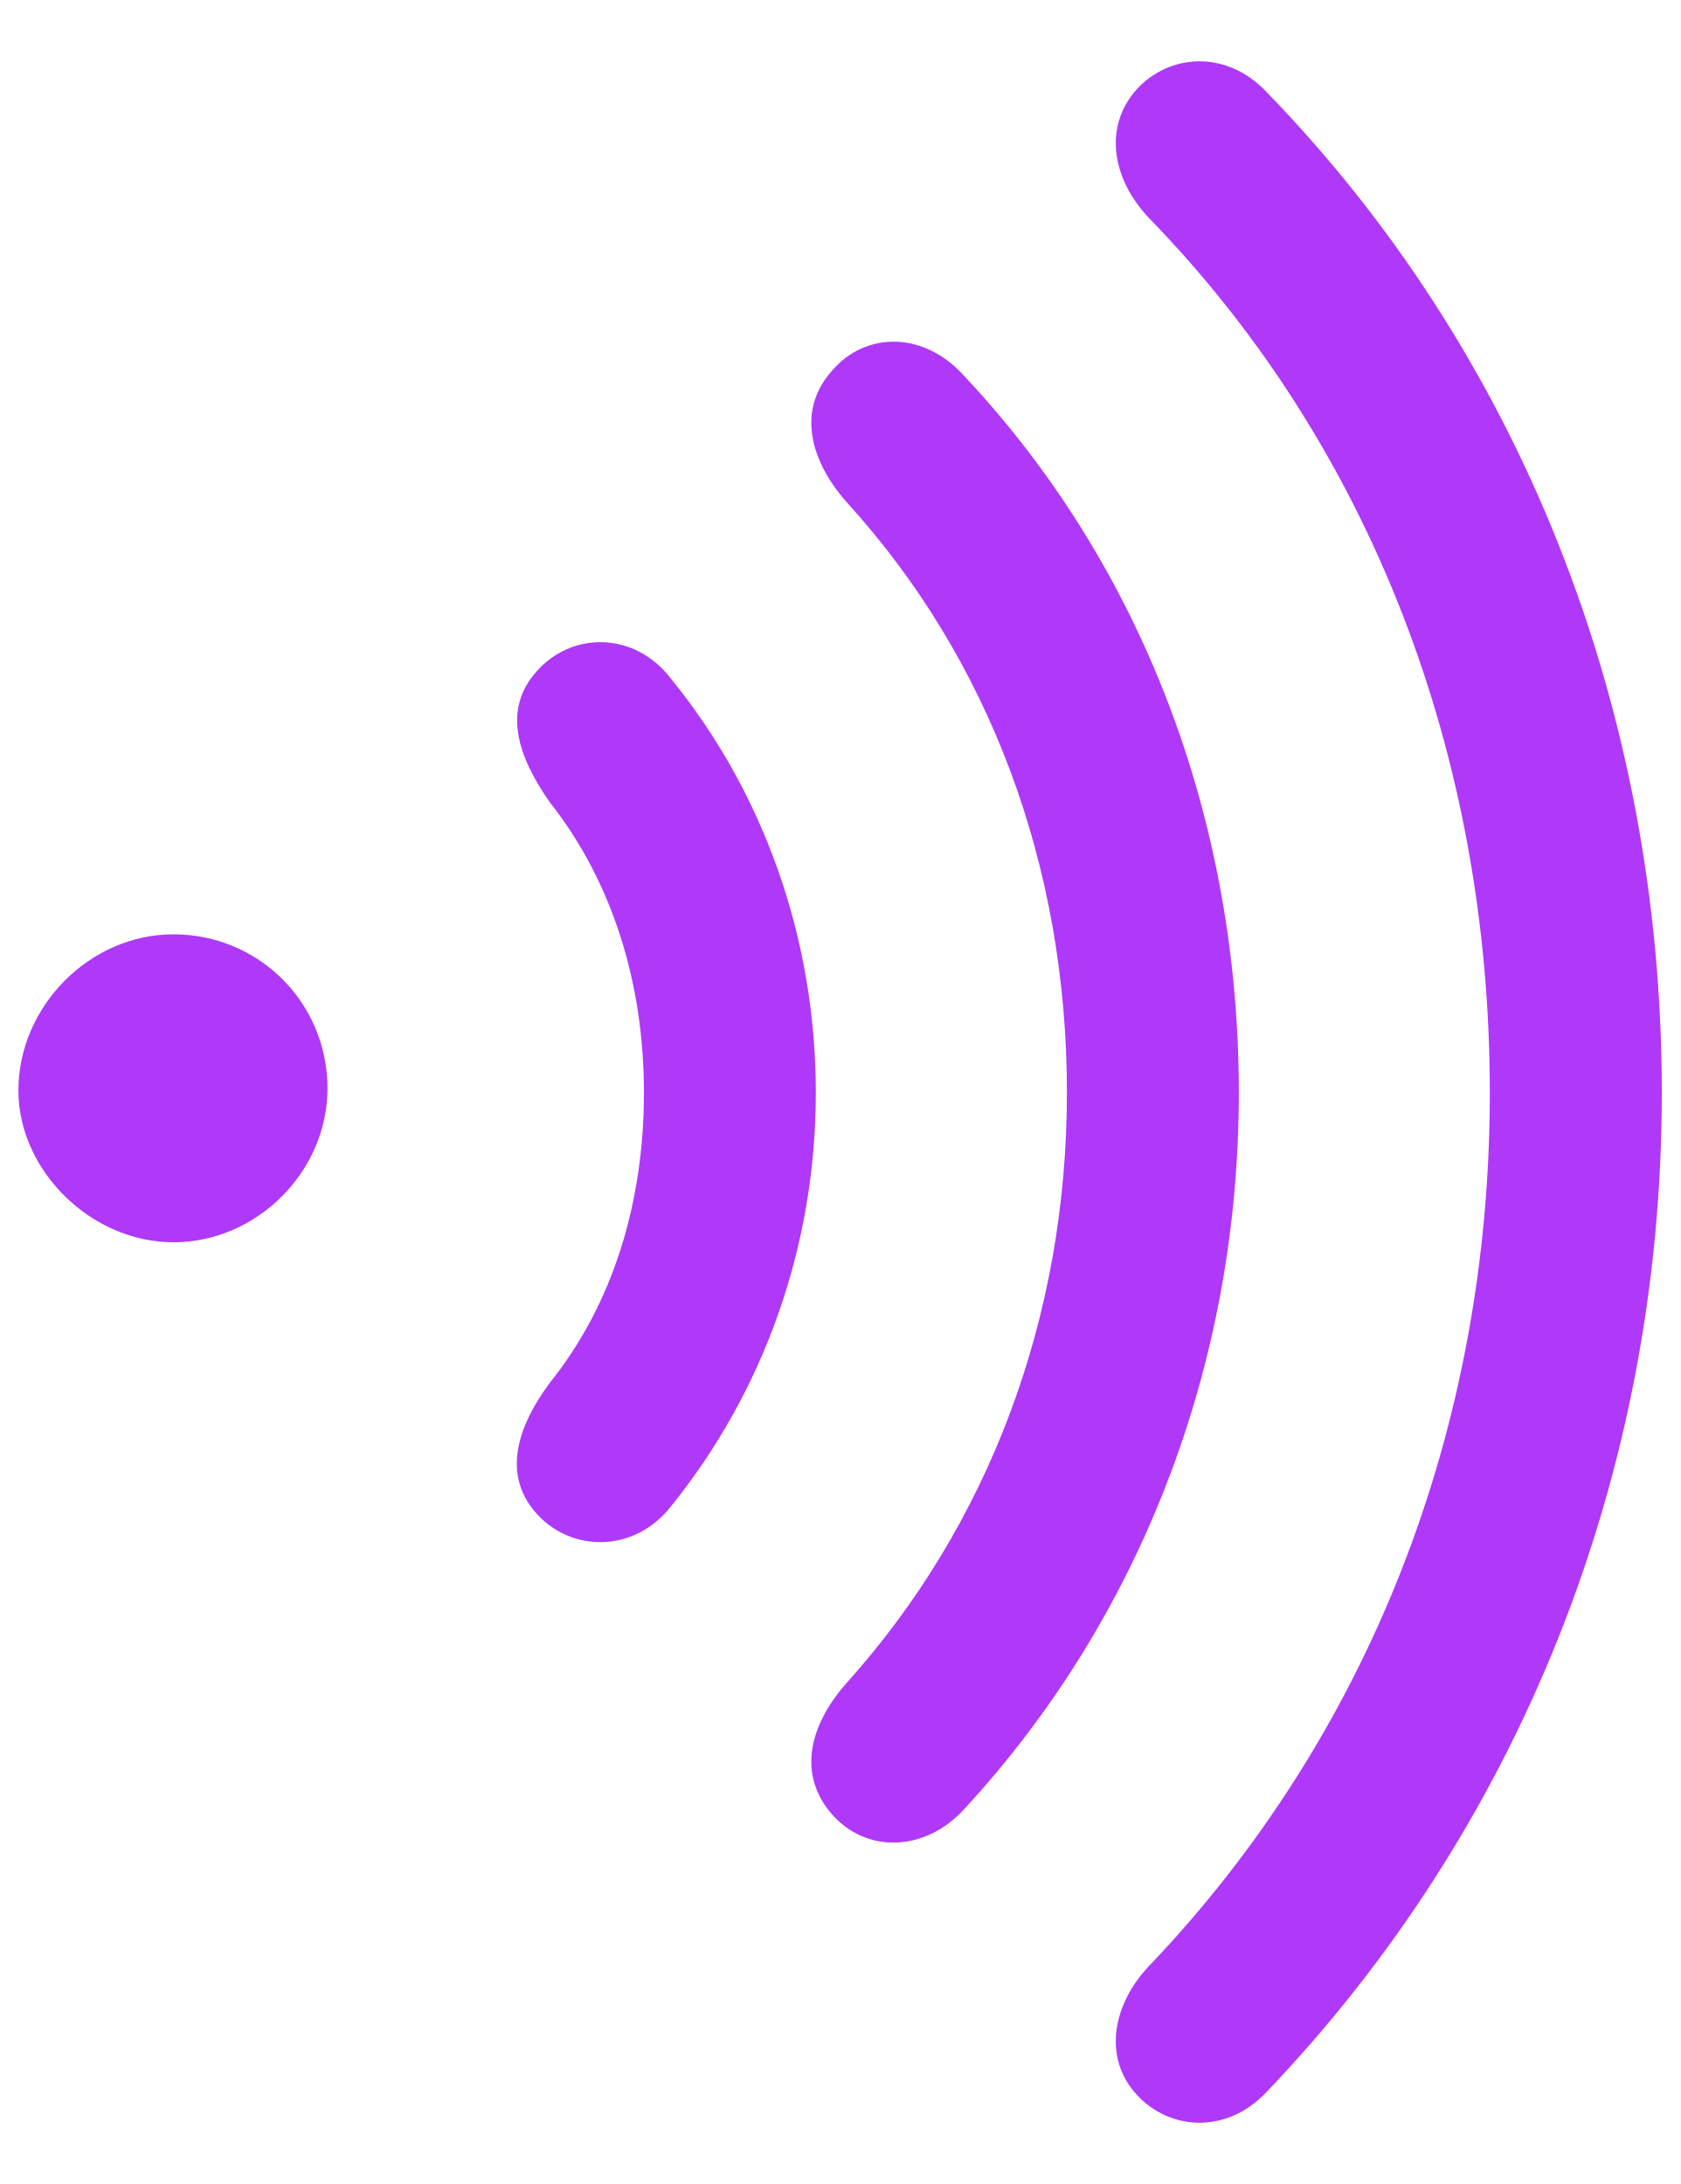
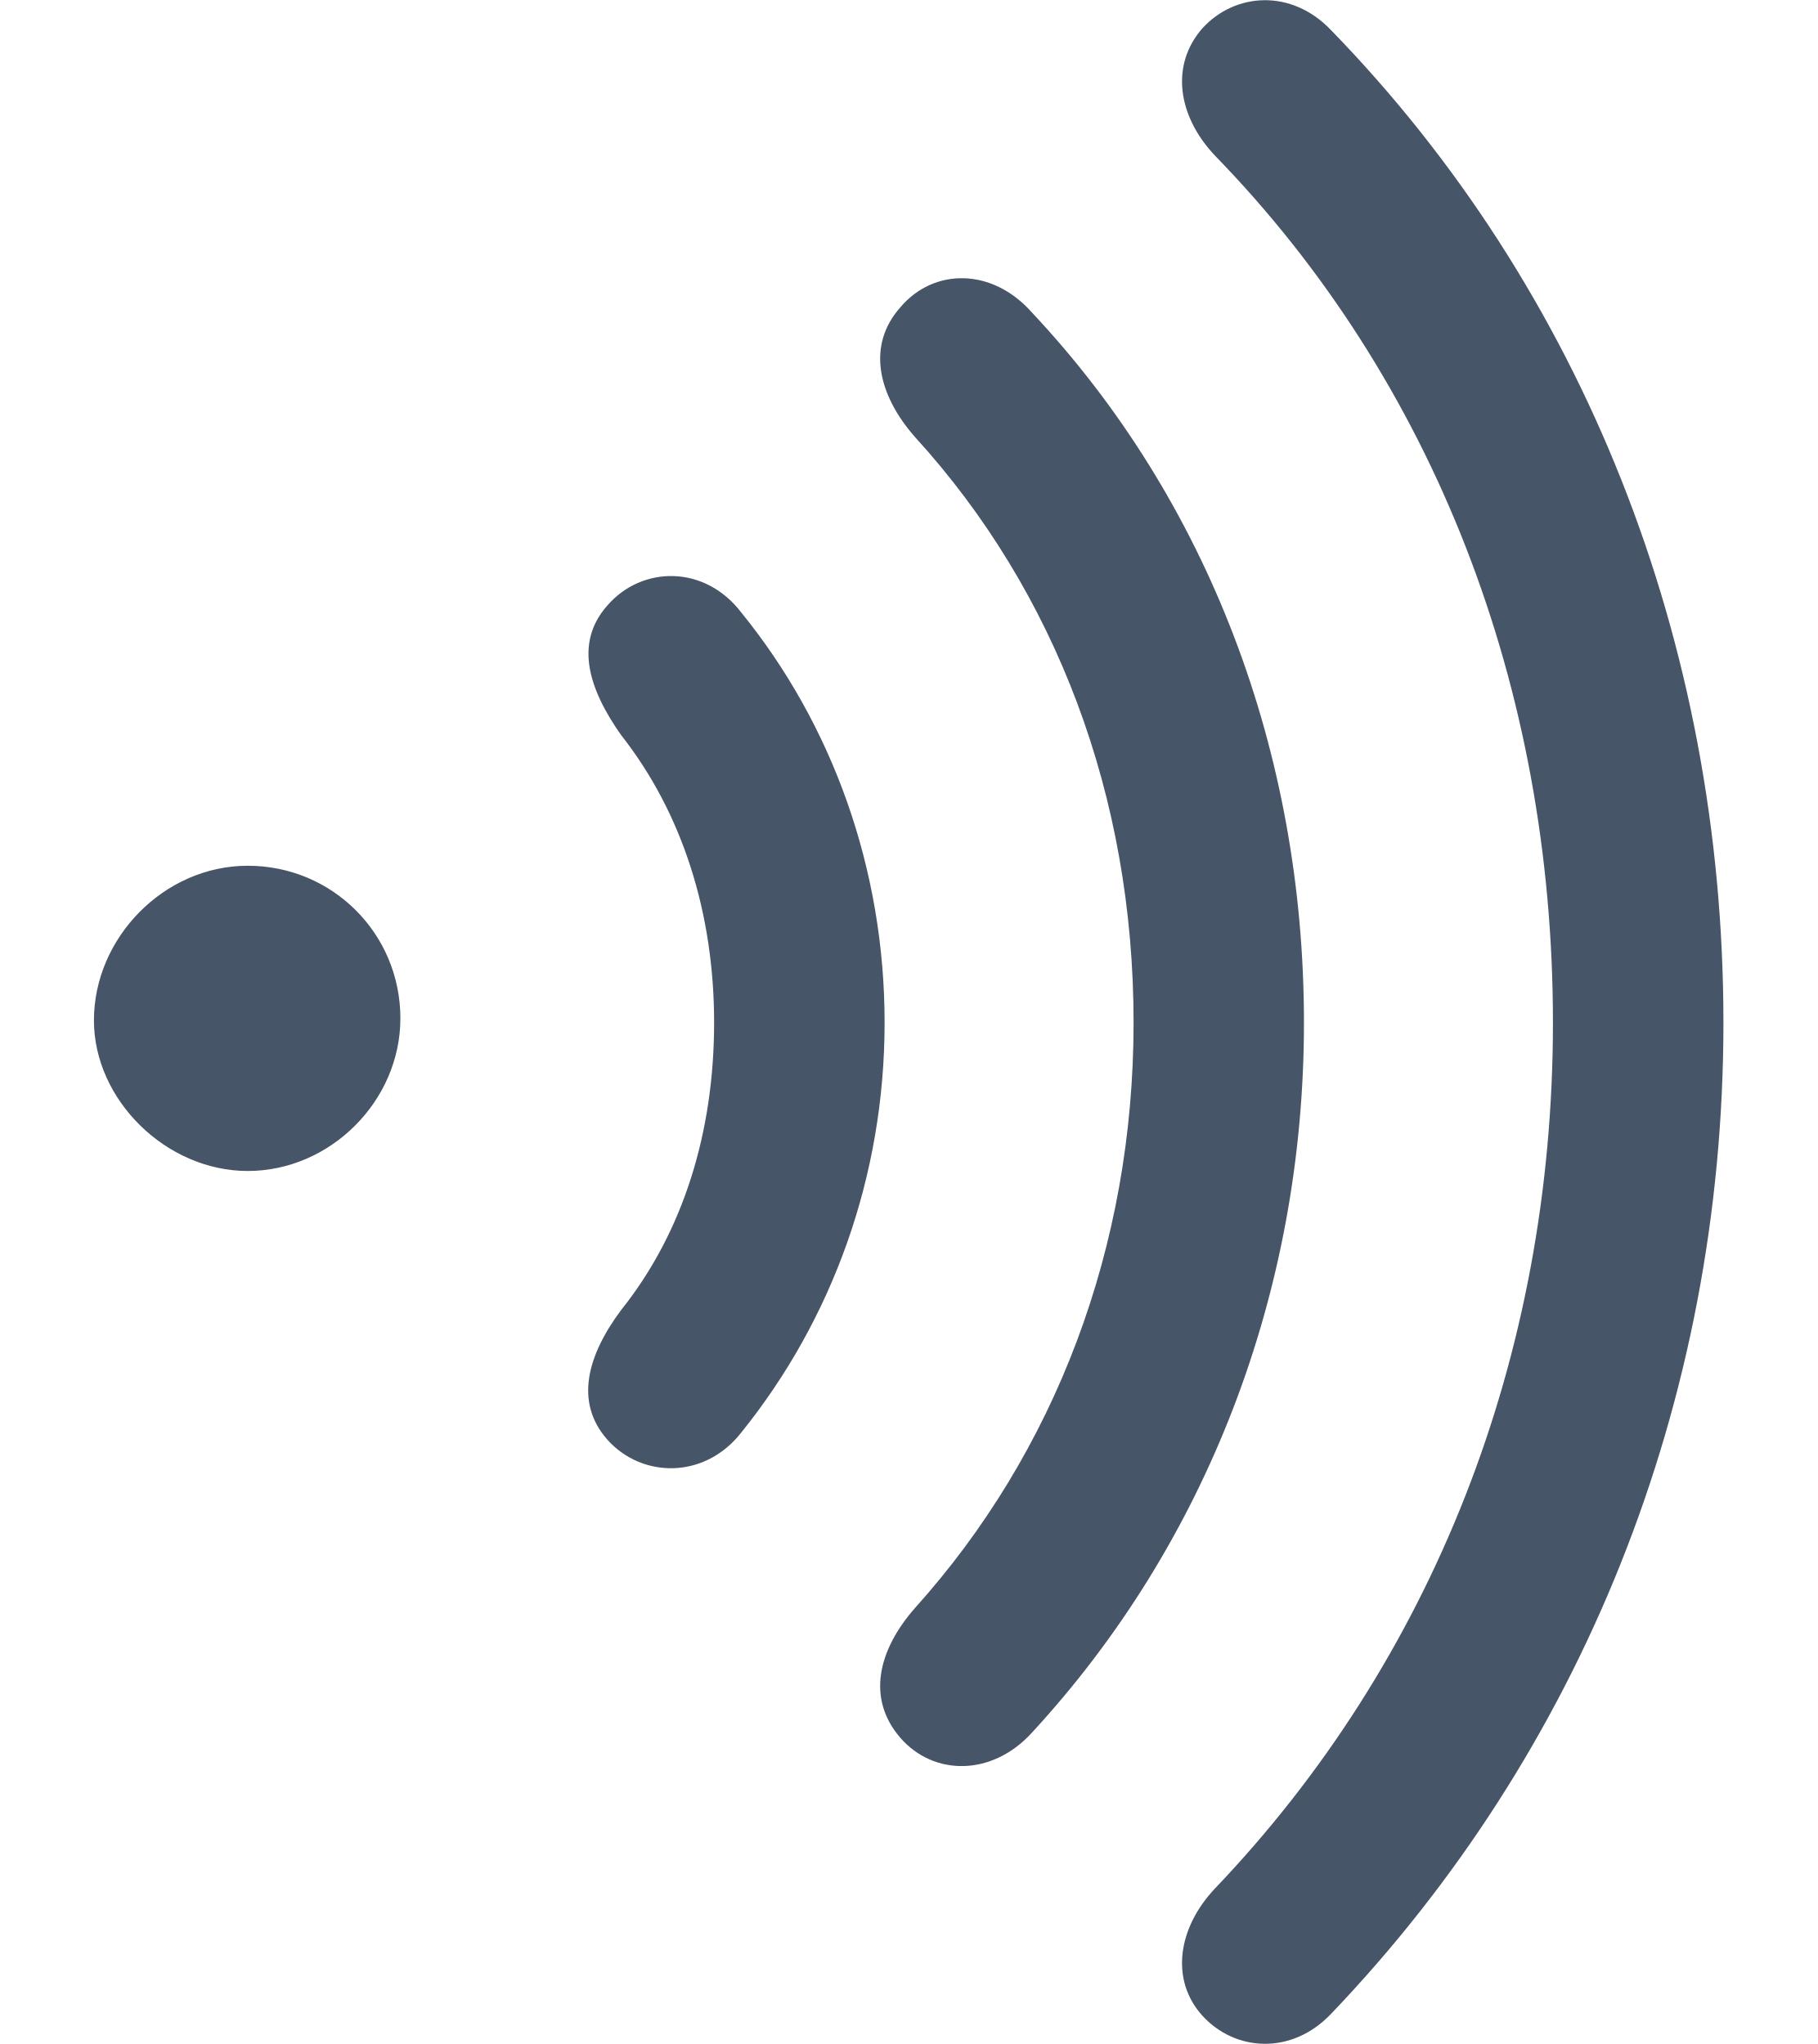
- <svg xmlns="http://www.w3.org/2000/svg" width="20" height="26" viewBox="0 0 20 26" fill="none">
-   <path d="M13.528 24.934C13.917 25.361 14.595 25.412 15.072 24.909C18.061 21.783 19.781 17.589 19.781 13.007C19.781 8.424 18.086 4.192 15.072 1.091C14.595 0.589 13.917 0.639 13.528 1.066C13.139 1.505 13.227 2.121 13.679 2.598C16.303 5.297 17.734 8.976 17.734 13.007C17.734 17.037 16.278 20.678 13.679 23.403C13.227 23.88 13.139 24.508 13.528 24.934ZM9.9 21.595C10.301 22.059 11.004 22.059 11.482 21.532C13.566 19.272 14.746 16.258 14.746 13.007C14.746 9.755 13.591 6.729 11.482 4.481C11.004 3.941 10.301 3.941 9.9 4.418C9.498 4.87 9.623 5.46 10.075 5.975C11.77 7.834 12.7 10.294 12.7 13.007C12.7 15.706 11.758 18.167 10.075 20.038C9.623 20.552 9.498 21.13 9.9 21.595ZM6.384 18.016C6.798 18.481 7.552 18.493 7.991 17.928C9.083 16.572 9.711 14.852 9.711 13.007C9.711 11.161 9.083 9.428 7.991 8.085C7.552 7.507 6.798 7.52 6.384 7.997C5.982 8.449 6.158 9.001 6.547 9.554C7.288 10.495 7.665 11.701 7.665 13.007C7.665 14.312 7.3 15.518 6.547 16.459C6.145 16.999 5.982 17.564 6.384 18.016ZM2.065 14.789C3.057 14.789 3.898 13.948 3.898 12.956C3.898 11.939 3.082 11.123 2.065 11.123C1.06 11.123 0.219 11.989 0.219 12.981C0.219 13.936 1.085 14.789 2.065 14.789Z" fill="#AF38F9" />
+ <svg xmlns="http://www.w3.org/2000/svg" width="16" height="18" viewBox="0 0 16 18" fill="none">
+   <path d="M10.587 17.752C10.873 18.065 11.37 18.102 11.72 17.733C13.911 15.441 15.173 12.366 15.173 9.005C15.173 5.644 13.93 2.541 11.72 0.267C11.37 -0.102 10.873 -0.065 10.587 0.248C10.302 0.571 10.366 1.022 10.698 1.372C12.622 3.351 13.672 6.049 13.672 9.005C13.672 11.96 12.604 14.63 10.698 16.629C10.366 16.979 10.302 17.439 10.587 17.752ZM7.926 15.303C8.221 15.643 8.737 15.643 9.086 15.257C10.615 13.599 11.48 11.389 11.48 9.005C11.48 6.62 10.633 4.401 9.086 2.753C8.737 2.357 8.221 2.357 7.926 2.707C7.632 3.038 7.724 3.471 8.055 3.848C9.298 5.211 9.98 7.016 9.98 9.005C9.98 10.984 9.289 12.789 8.055 14.161C7.724 14.539 7.632 14.962 7.926 15.303ZM5.348 12.679C5.652 13.019 6.205 13.028 6.527 12.614C7.328 11.62 7.788 10.358 7.788 9.005C7.788 7.651 7.328 6.381 6.527 5.395C6.205 4.972 5.652 4.981 5.348 5.331C5.054 5.662 5.182 6.067 5.468 6.473C6.011 7.163 6.287 8.047 6.287 9.005C6.287 9.962 6.02 10.846 5.468 11.537C5.173 11.933 5.054 12.347 5.348 12.679ZM2.181 10.312C2.908 10.312 3.525 9.695 3.525 8.968C3.525 8.222 2.927 7.624 2.181 7.624C1.444 7.624 0.827 8.259 0.827 8.986C0.827 9.686 1.463 10.312 2.181 10.312Z" fill="#475569" />
</svg>
